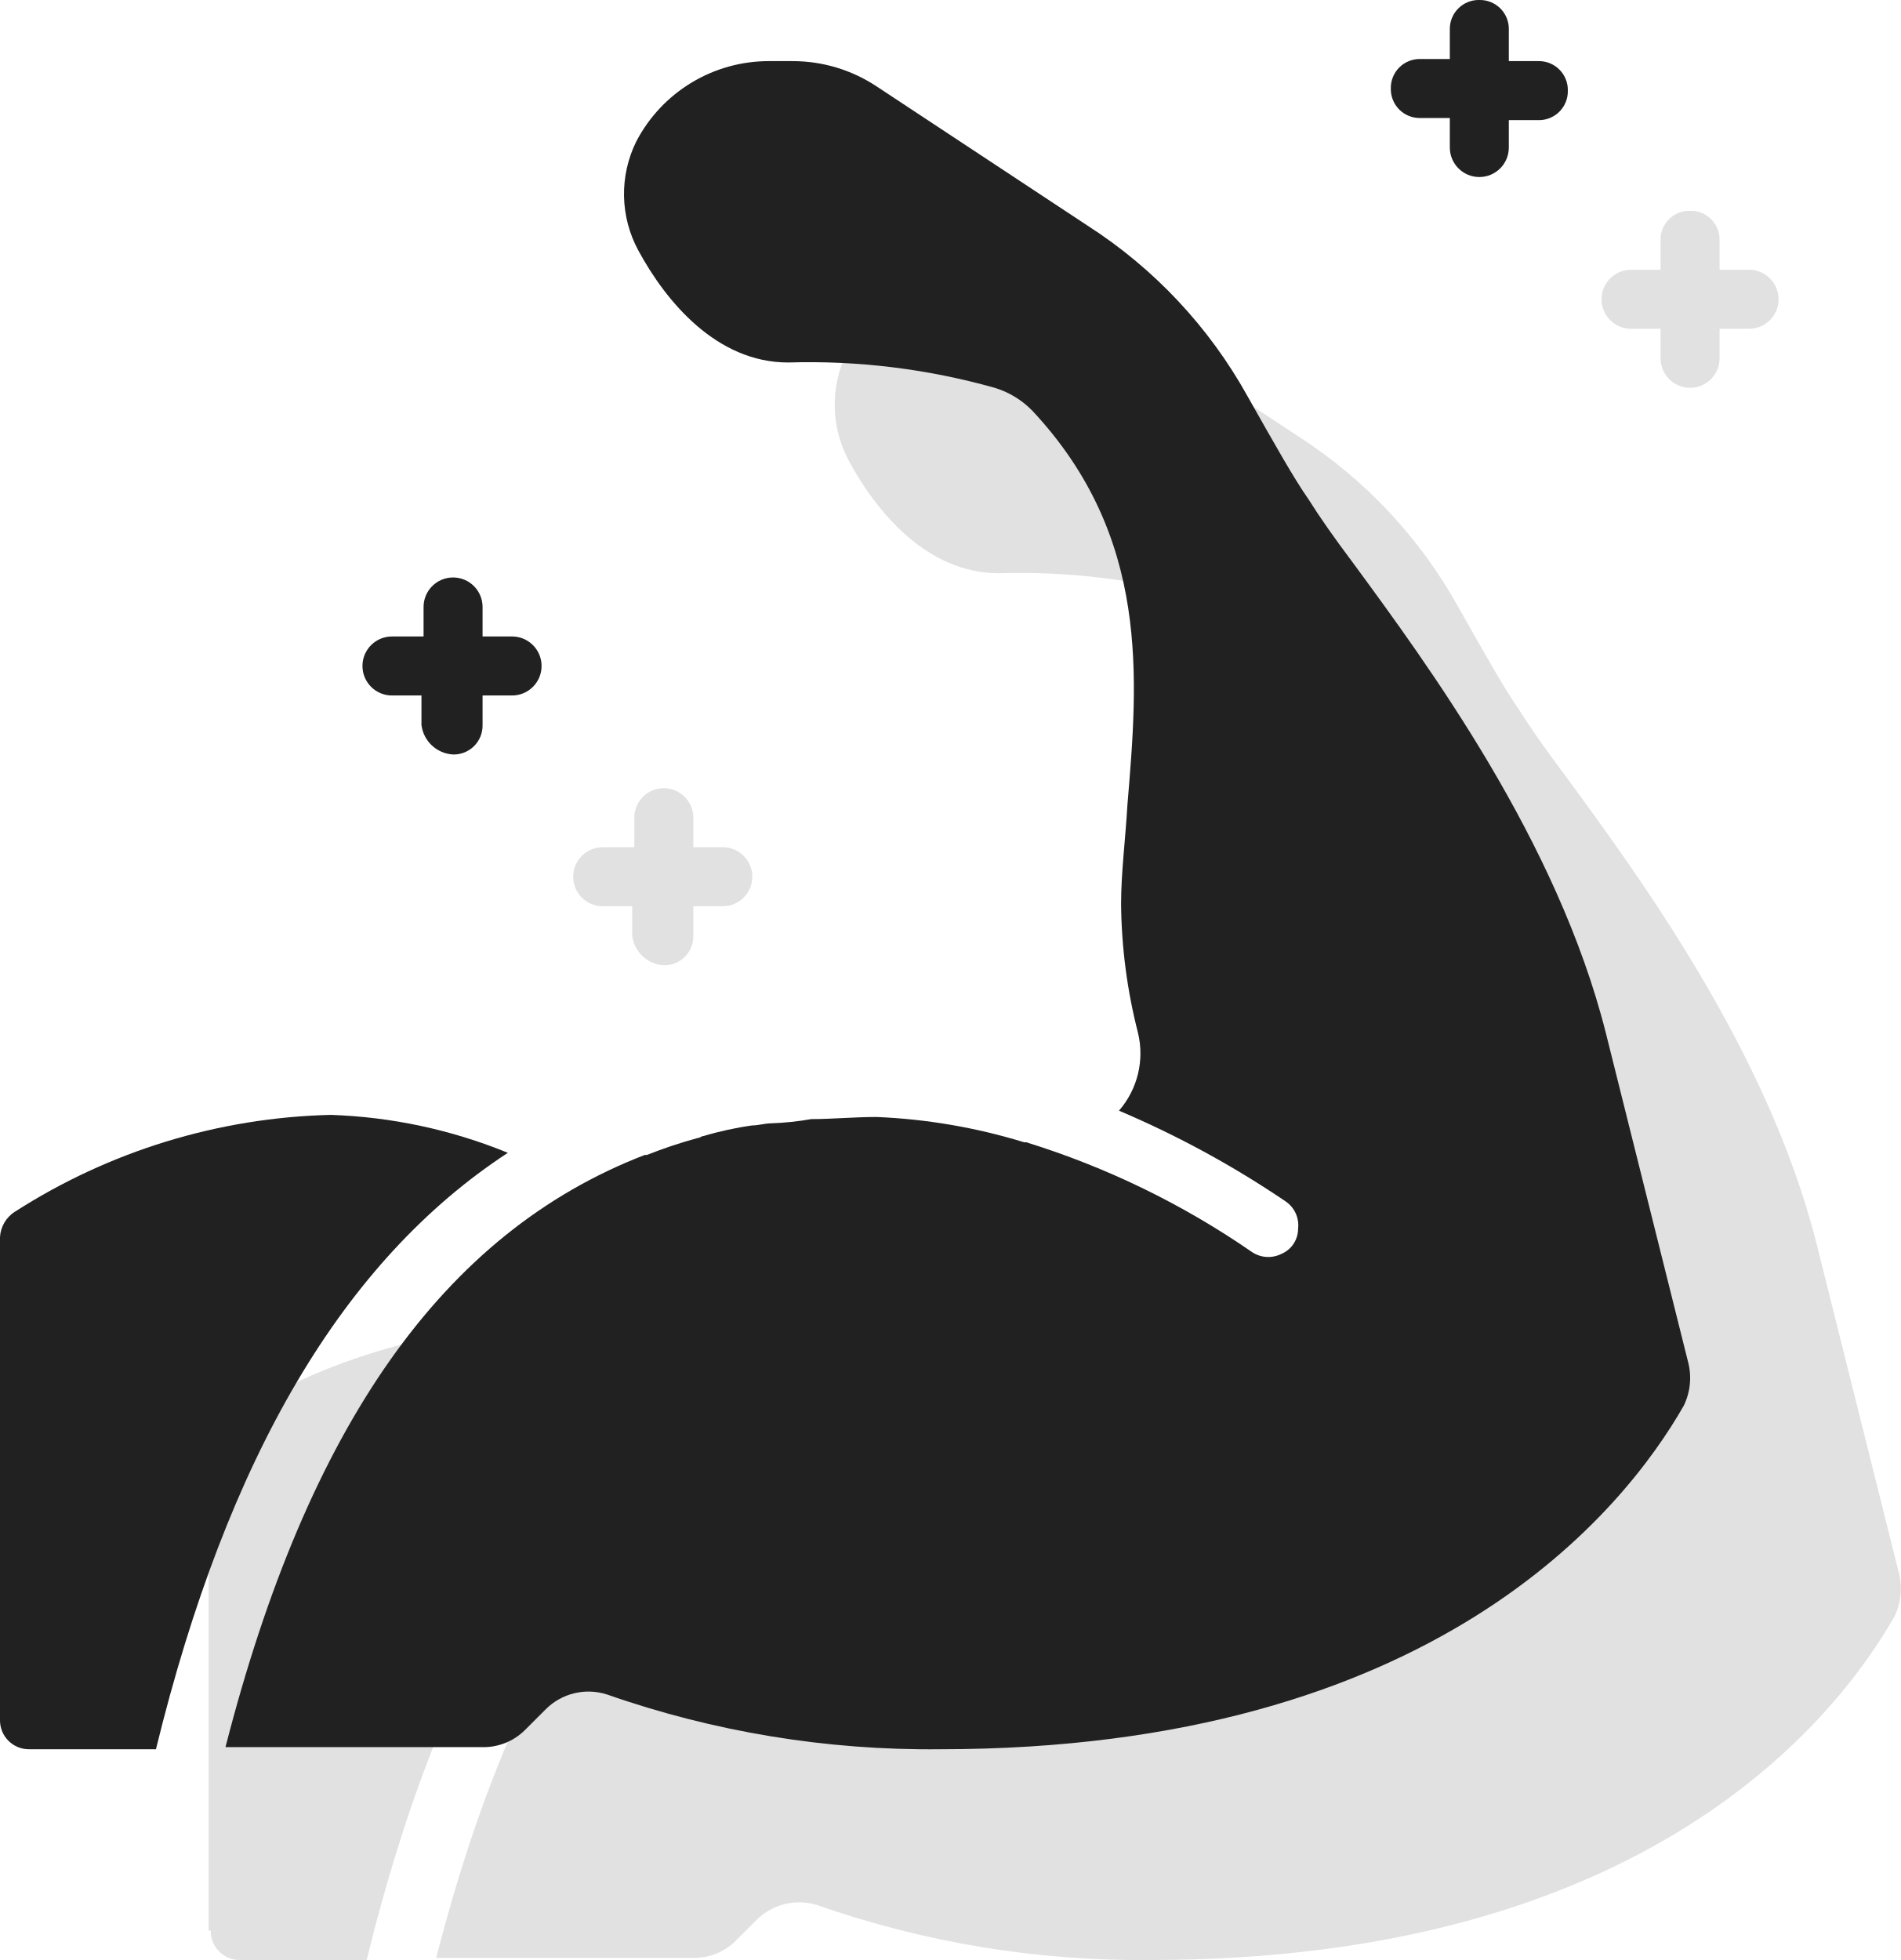
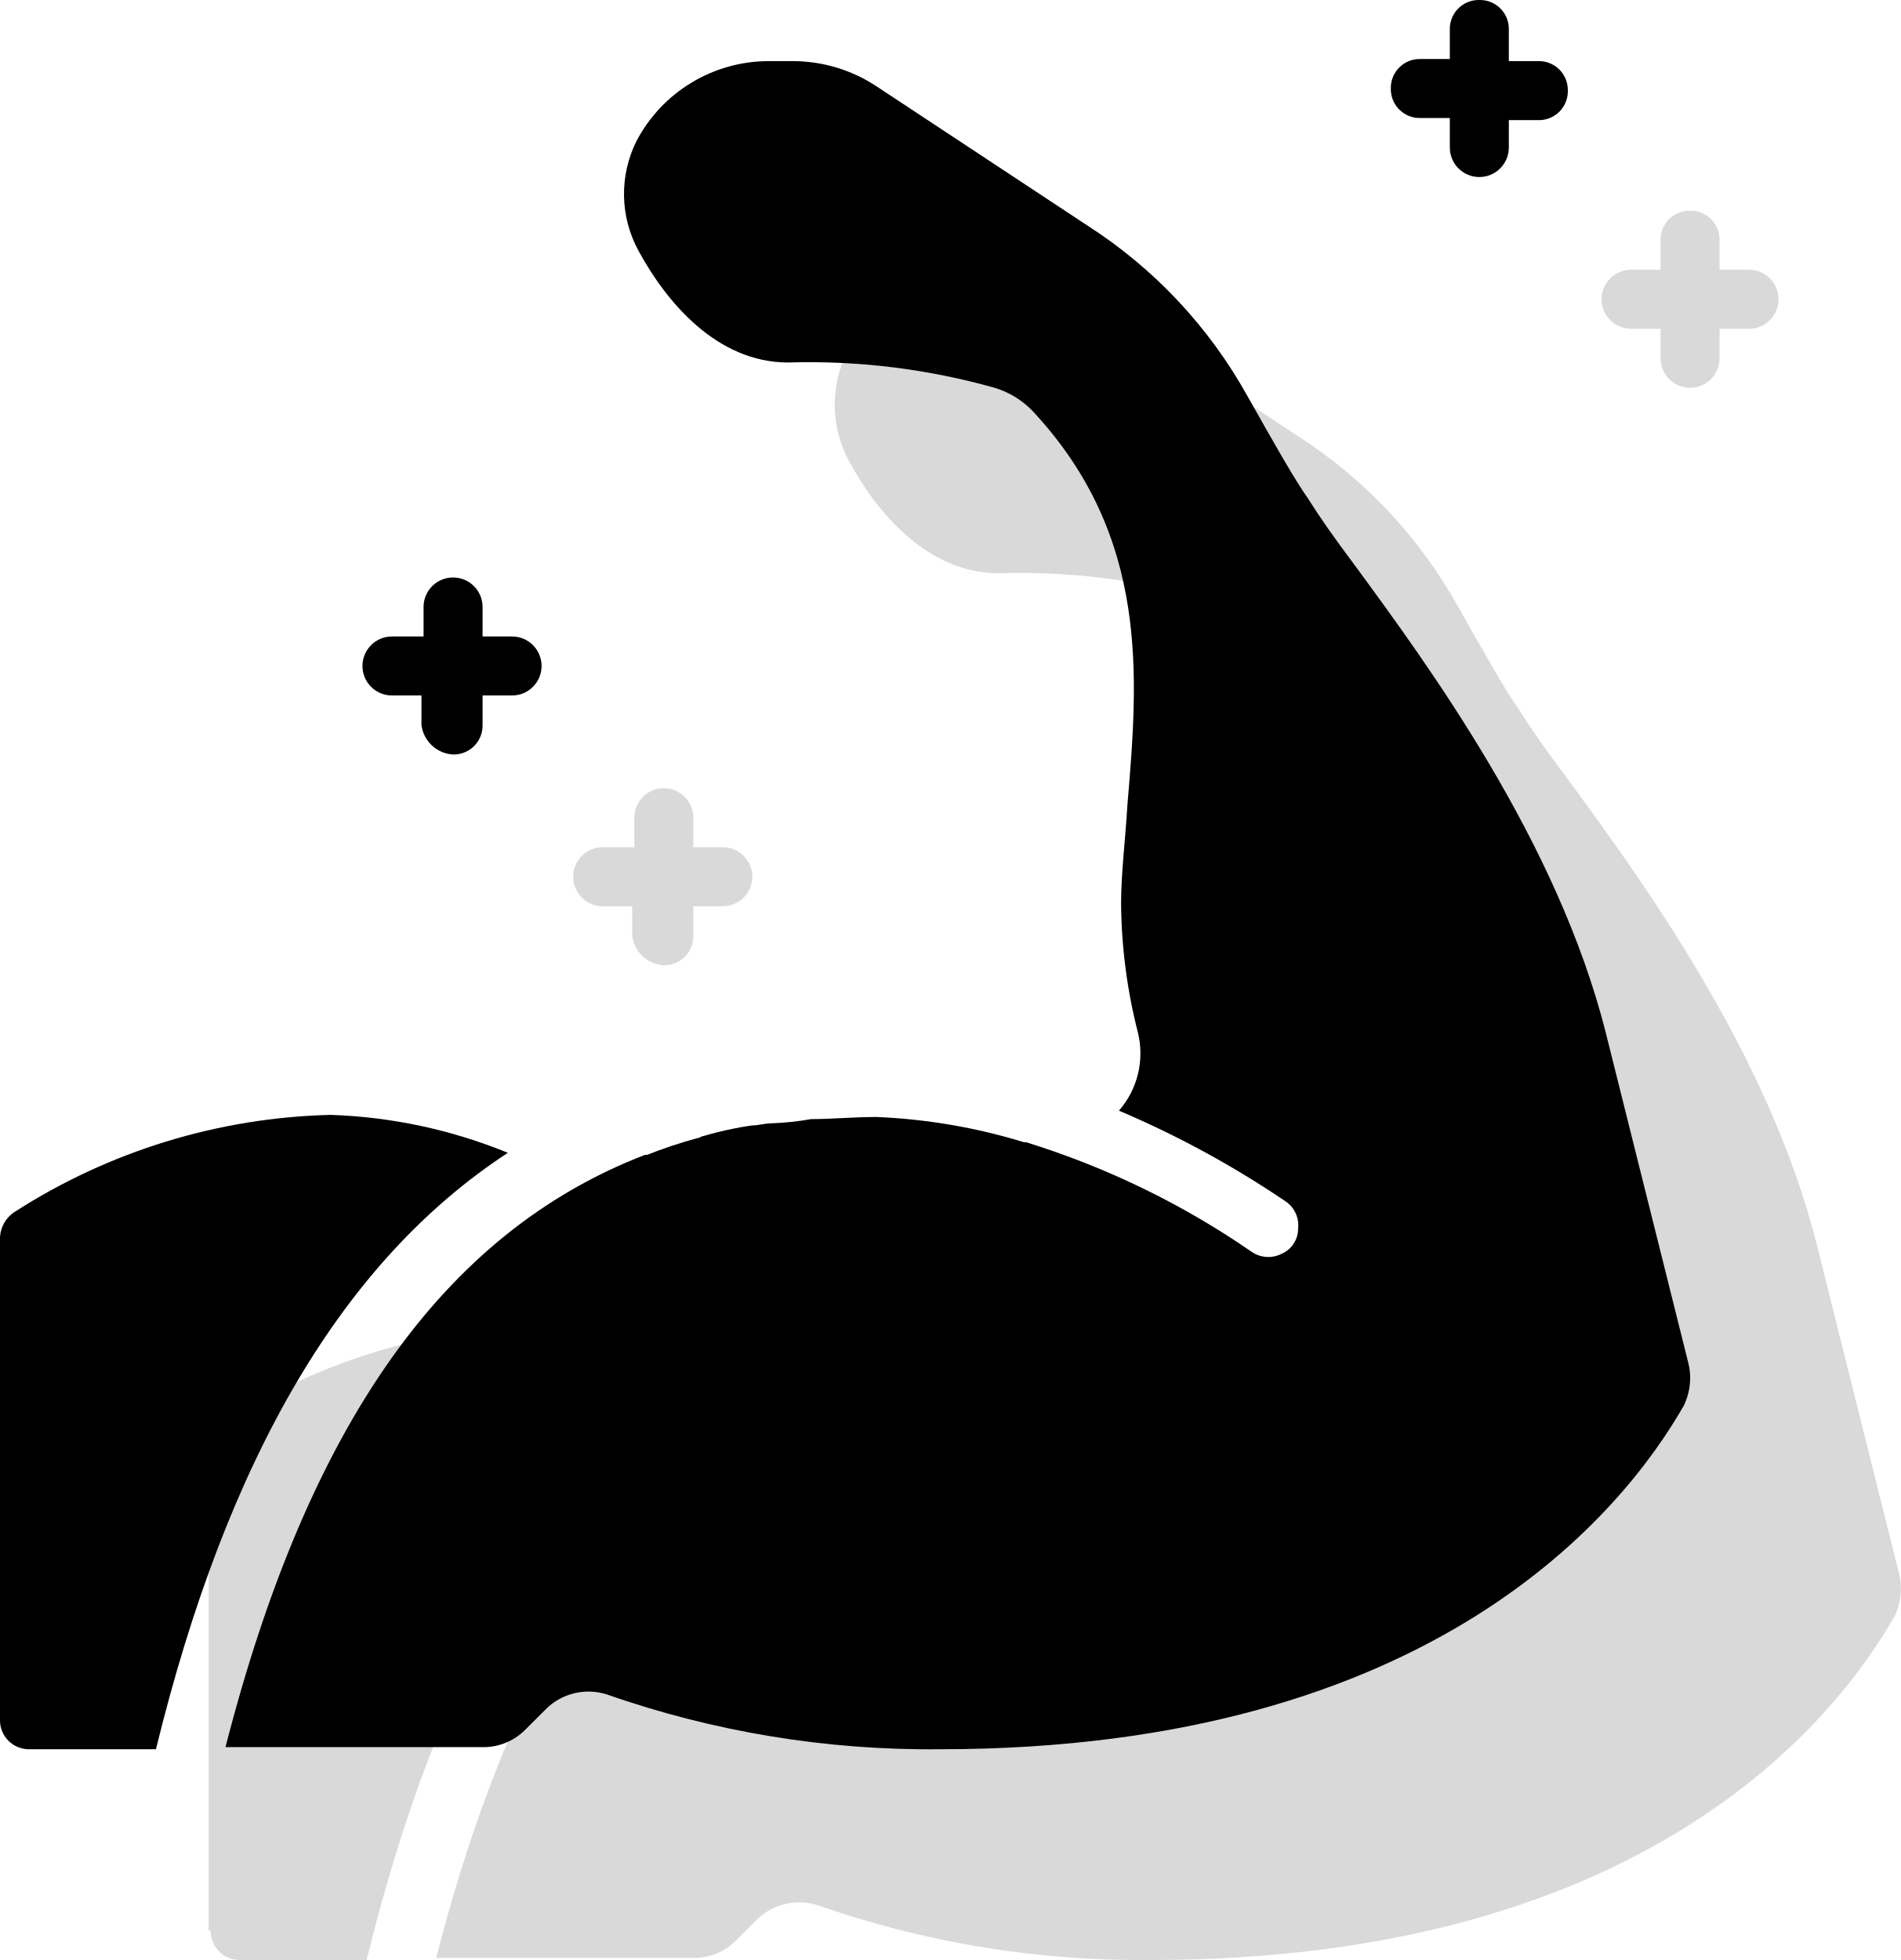
<svg xmlns="http://www.w3.org/2000/svg" viewBox="0 0 90.2 93">
  <defs>
    <clipPath id="a" transform="translate(-1.4)">
      <rect fill="none" x="10" y="10" width="83" height="83" />
    </clipPath>
    <clipPath id="b" transform="translate(-1.4)">
      <rect fill="none" width="83" height="83" />
    </clipPath>
  </defs>
  <g>
    <g style="clip-path: url(#a);">
      <g style="opacity: 0.15;">
-         <path fill="#333" d="M81.6,10a1.37,1.37,0,0,0-1.4,1.4v1.4H78.8a1.4,1.4,0,1,0,0,2.8h1.4V17A1.4,1.4,0,0,0,83,17V15.6h1.4a1.4,1.4,0,1,0,0-2.8H83V11.4A1.37,1.37,0,0,0,81.6,10Z" transform="translate(-1.4)" />
-         <path fill="#333" d="M32.9,45.8a1.37,1.37,0,0,0,1.4-1.4V43h1.4a1.4,1.4,0,0,0,0-2.8H34.3V38.8a1.4,1.4,0,1,0-2.8,0v1.4H30A1.4,1.4,0,0,0,30,43h1.4v1.4A1.6,1.6,0,0,0,32.9,45.8Z" transform="translate(-1.4)" />
-         <path fill="#333" d="M11.4,91.6A1.37,1.37,0,0,0,12.8,93h6c3.4-13.9,8.9-23.2,16.7-28.3a24.32,24.32,0,0,0-8.4-1.8A28.79,28.79,0,0,0,12,67.5a1.52,1.52,0,0,0-.7,1.2V91.6Z" transform="translate(-1.4)" />
-         <path fill="#333" d="M91.5,74.6,87.6,59c-2.3-9.1-8.4-17.4-12-22.3q-1.35-1.8-2.1-3c-.7-1-1.6-2.6-2.9-4.9A22.72,22.72,0,0,0,63,20.7L53,14.1a7.21,7.21,0,0,0-4-1.2H47.9a7.09,7.09,0,0,0-6.3,3.8,5.62,5.62,0,0,0,.1,5.2c1.3,2.4,3.7,5.3,7.1,5.3a32.53,32.53,0,0,1,9.8,1.2,4.18,4.18,0,0,1,1.8,1.1c5.6,6,5,12.7,4.5,18.7-.1,1.7-.3,3.2-.3,4.7a25.54,25.54,0,0,0,.8,6.1,4.14,4.14,0,0,1-.9,3.7A46.4,46.4,0,0,1,72.4,67a1.37,1.37,0,0,1,.6,1.3,1.3,1.3,0,0,1-.8,1.2,1.39,1.39,0,0,1-1.4-.1,39.28,39.28,0,0,0-10.7-5.2H60A27.76,27.76,0,0,0,53,63c-1.1,0-2.1.1-3.1.1a13.66,13.66,0,0,1-1.9.2c-.3,0-.6.1-.9.1a15.54,15.54,0,0,0-2.3.5c-.1,0-.2.1-.3.1a22.5,22.5,0,0,0-2.4.8H42c-9.6,3.7-16,12.9-19.9,28.1H34.3a2.79,2.79,0,0,0,2-.8l1-1a2.87,2.87,0,0,1,2.9-.7A46.36,46.36,0,0,0,56,93c23.5,0,32.5-11.4,35.3-16.3A3,3,0,0,0,91.5,74.6Z" transform="translate(-1.4)" />
+         <path d="M81.6,10a1.37,1.37,0,0,0-1.4,1.4v1.4H78.8a1.4,1.4,0,1,0,0,2.8h1.4V17A1.4,1.4,0,0,0,83,17V15.6h1.4a1.4,1.4,0,1,0,0-2.8H83V11.4A1.37,1.37,0,0,0,81.6,10Z" transform="translate(-1.4)" />
+         <path d="M32.9,45.8a1.37,1.37,0,0,0,1.4-1.4V43h1.4a1.4,1.4,0,0,0,0-2.8H34.3V38.8a1.4,1.4,0,1,0-2.8,0v1.4H30A1.4,1.4,0,0,0,30,43h1.4v1.4A1.6,1.6,0,0,0,32.9,45.8Z" transform="translate(-1.4)" />
+         <path d="M11.4,91.6A1.37,1.37,0,0,0,12.8,93h6c3.4-13.9,8.9-23.2,16.7-28.3a24.32,24.32,0,0,0-8.4-1.8A28.79,28.79,0,0,0,12,67.5a1.52,1.52,0,0,0-.7,1.2V91.6Z" transform="translate(-1.4)" />
+         <path d="M91.5,74.6,87.6,59c-2.3-9.1-8.4-17.4-12-22.3q-1.35-1.8-2.1-3c-.7-1-1.6-2.6-2.9-4.9A22.72,22.72,0,0,0,63,20.7L53,14.1a7.21,7.21,0,0,0-4-1.2H47.9a7.09,7.09,0,0,0-6.3,3.8,5.62,5.62,0,0,0,.1,5.2c1.3,2.4,3.7,5.3,7.1,5.3a32.53,32.53,0,0,1,9.8,1.2,4.18,4.18,0,0,1,1.8,1.1c5.6,6,5,12.7,4.5,18.7-.1,1.7-.3,3.2-.3,4.7a25.54,25.54,0,0,0,.8,6.1,4.14,4.14,0,0,1-.9,3.7A46.4,46.4,0,0,1,72.4,67a1.37,1.37,0,0,1,.6,1.3,1.3,1.3,0,0,1-.8,1.2,1.39,1.39,0,0,1-1.4-.1,39.28,39.28,0,0,0-10.7-5.2H60A27.76,27.76,0,0,0,53,63c-1.1,0-2.1.1-3.1.1a13.66,13.66,0,0,1-1.9.2c-.3,0-.6.1-.9.1a15.54,15.54,0,0,0-2.3.5c-.1,0-.2.1-.3.1a22.5,22.5,0,0,0-2.4.8H42c-9.6,3.7-16,12.9-19.9,28.1H34.3a2.79,2.79,0,0,0,2-.8l1-1a2.87,2.87,0,0,1,2.9-.7A46.36,46.36,0,0,0,56,93c23.5,0,32.5-11.4,35.3-16.3A3,3,0,0,0,91.5,74.6Z" transform="translate(-1.4)" />
      </g>
    </g>
    <g style="clip-path: url(#b);">
      <g>
-         <path fill="#212121" d="M71.6,0a1.37,1.37,0,0,0-1.4,1.4V2.8H68.8a1.37,1.37,0,0,0-1.4,1.4,1.37,1.37,0,0,0,1.4,1.4h1.4V7A1.4,1.4,0,0,0,73,7V5.7h1.4a1.37,1.37,0,0,0,1.4-1.4,1.37,1.37,0,0,0-1.4-1.4H73V1.4A1.37,1.37,0,0,0,71.6,0Z" transform="translate(-1.4)" />
-         <path fill="#212121" d="M22.9,35.8a1.37,1.37,0,0,0,1.4-1.4V33h1.4a1.4,1.4,0,0,0,0-2.8H24.3V28.8a1.4,1.4,0,0,0-2.8,0v1.4H20A1.4,1.4,0,1,0,20,33h1.4v1.4A1.6,1.6,0,0,0,22.9,35.8Z" transform="translate(-1.4)" />
-         <path fill="#212121" d="M1.4,81.6A1.37,1.37,0,0,0,2.8,83h6c3.4-13.9,8.9-23.2,16.7-28.3a24.32,24.32,0,0,0-8.4-1.8,29,29,0,0,0-15,4.6,1.52,1.52,0,0,0-.7,1.2Z" transform="translate(-1.4)" />
-         <path fill="#212121" d="M81.5,64.6,77.6,49c-2.3-9.1-8.4-17.4-12-22.3q-1.35-1.8-2.1-3c-.7-1-1.6-2.6-2.9-4.9A22.72,22.72,0,0,0,53,10.7L43,4.1a7.21,7.21,0,0,0-4-1.2H37.9a7.09,7.09,0,0,0-6.3,3.8,5.62,5.62,0,0,0,.1,5.2c1.3,2.4,3.7,5.3,7.1,5.3a32.53,32.53,0,0,1,9.8,1.2,4.18,4.18,0,0,1,1.8,1.1c5.6,6,5,12.7,4.5,18.7-.1,1.7-.3,3.2-.3,4.7a25.54,25.54,0,0,0,.8,6.1,4.14,4.14,0,0,1-.9,3.7A46.4,46.4,0,0,1,62.4,57a1.37,1.37,0,0,1,.6,1.3,1.3,1.3,0,0,1-.8,1.2,1.39,1.39,0,0,1-1.4-.1,39.28,39.28,0,0,0-10.7-5.2H50A27.76,27.76,0,0,0,43,53c-1.1,0-2.1.1-3.1.1a13.66,13.66,0,0,1-1.9.2c-.3,0-.6.1-.9.1a15.54,15.54,0,0,0-2.3.5c-.1,0-.2.1-.3.1a22.5,22.5,0,0,0-2.4.8H32c-9.6,3.7-16,12.9-19.9,28.1H24.3a2.79,2.79,0,0,0,2-.8l1-1a2.87,2.87,0,0,1,2.9-.7A46.36,46.36,0,0,0,46,83c23.5,0,32.5-11.4,35.3-16.3A3,3,0,0,0,81.5,64.6Z" transform="translate(-1.4)" />
+         <path d="M71.6,0a1.37,1.37,0,0,0-1.4,1.4V2.8H68.8a1.37,1.37,0,0,0-1.4,1.4,1.37,1.37,0,0,0,1.4,1.4h1.4V7A1.4,1.4,0,0,0,73,7V5.7h1.4a1.37,1.37,0,0,0,1.4-1.4,1.37,1.37,0,0,0-1.4-1.4H73V1.4A1.37,1.37,0,0,0,71.6,0Z" transform="translate(-1.4)" />
+         <path d="M22.9,35.8a1.37,1.37,0,0,0,1.4-1.4V33h1.4a1.4,1.4,0,0,0,0-2.8H24.3V28.8a1.4,1.4,0,0,0-2.8,0v1.4H20A1.4,1.4,0,1,0,20,33h1.4v1.4A1.6,1.6,0,0,0,22.9,35.8Z" transform="translate(-1.4)" />
+         <path d="M1.4,81.6A1.37,1.37,0,0,0,2.8,83h6c3.4-13.9,8.9-23.2,16.7-28.3a24.32,24.32,0,0,0-8.4-1.8,29,29,0,0,0-15,4.6,1.52,1.52,0,0,0-.7,1.2Z" transform="translate(-1.4)" />
+         <path d="M81.5,64.6,77.6,49c-2.3-9.1-8.4-17.4-12-22.3q-1.35-1.8-2.1-3c-.7-1-1.6-2.6-2.9-4.9A22.72,22.72,0,0,0,53,10.7L43,4.1a7.21,7.21,0,0,0-4-1.2H37.9a7.09,7.09,0,0,0-6.3,3.8,5.62,5.62,0,0,0,.1,5.2c1.3,2.4,3.7,5.3,7.1,5.3a32.53,32.53,0,0,1,9.8,1.2,4.18,4.18,0,0,1,1.8,1.1c5.6,6,5,12.7,4.5,18.7-.1,1.7-.3,3.2-.3,4.7a25.54,25.54,0,0,0,.8,6.1,4.14,4.14,0,0,1-.9,3.7A46.4,46.4,0,0,1,62.4,57a1.37,1.37,0,0,1,.6,1.3,1.3,1.3,0,0,1-.8,1.2,1.39,1.39,0,0,1-1.4-.1,39.28,39.28,0,0,0-10.7-5.2H50A27.76,27.76,0,0,0,43,53c-1.1,0-2.1.1-3.1.1a13.66,13.66,0,0,1-1.9.2c-.3,0-.6.1-.9.1a15.54,15.54,0,0,0-2.3.5c-.1,0-.2.1-.3.1a22.5,22.5,0,0,0-2.4.8H32c-9.6,3.7-16,12.9-19.9,28.1H24.3a2.79,2.79,0,0,0,2-.8l1-1a2.87,2.87,0,0,1,2.9-.7A46.36,46.36,0,0,0,46,83c23.5,0,32.5-11.4,35.3-16.3A3,3,0,0,0,81.5,64.6Z" transform="translate(-1.4)" />
      </g>
    </g>
  </g>
</svg>
